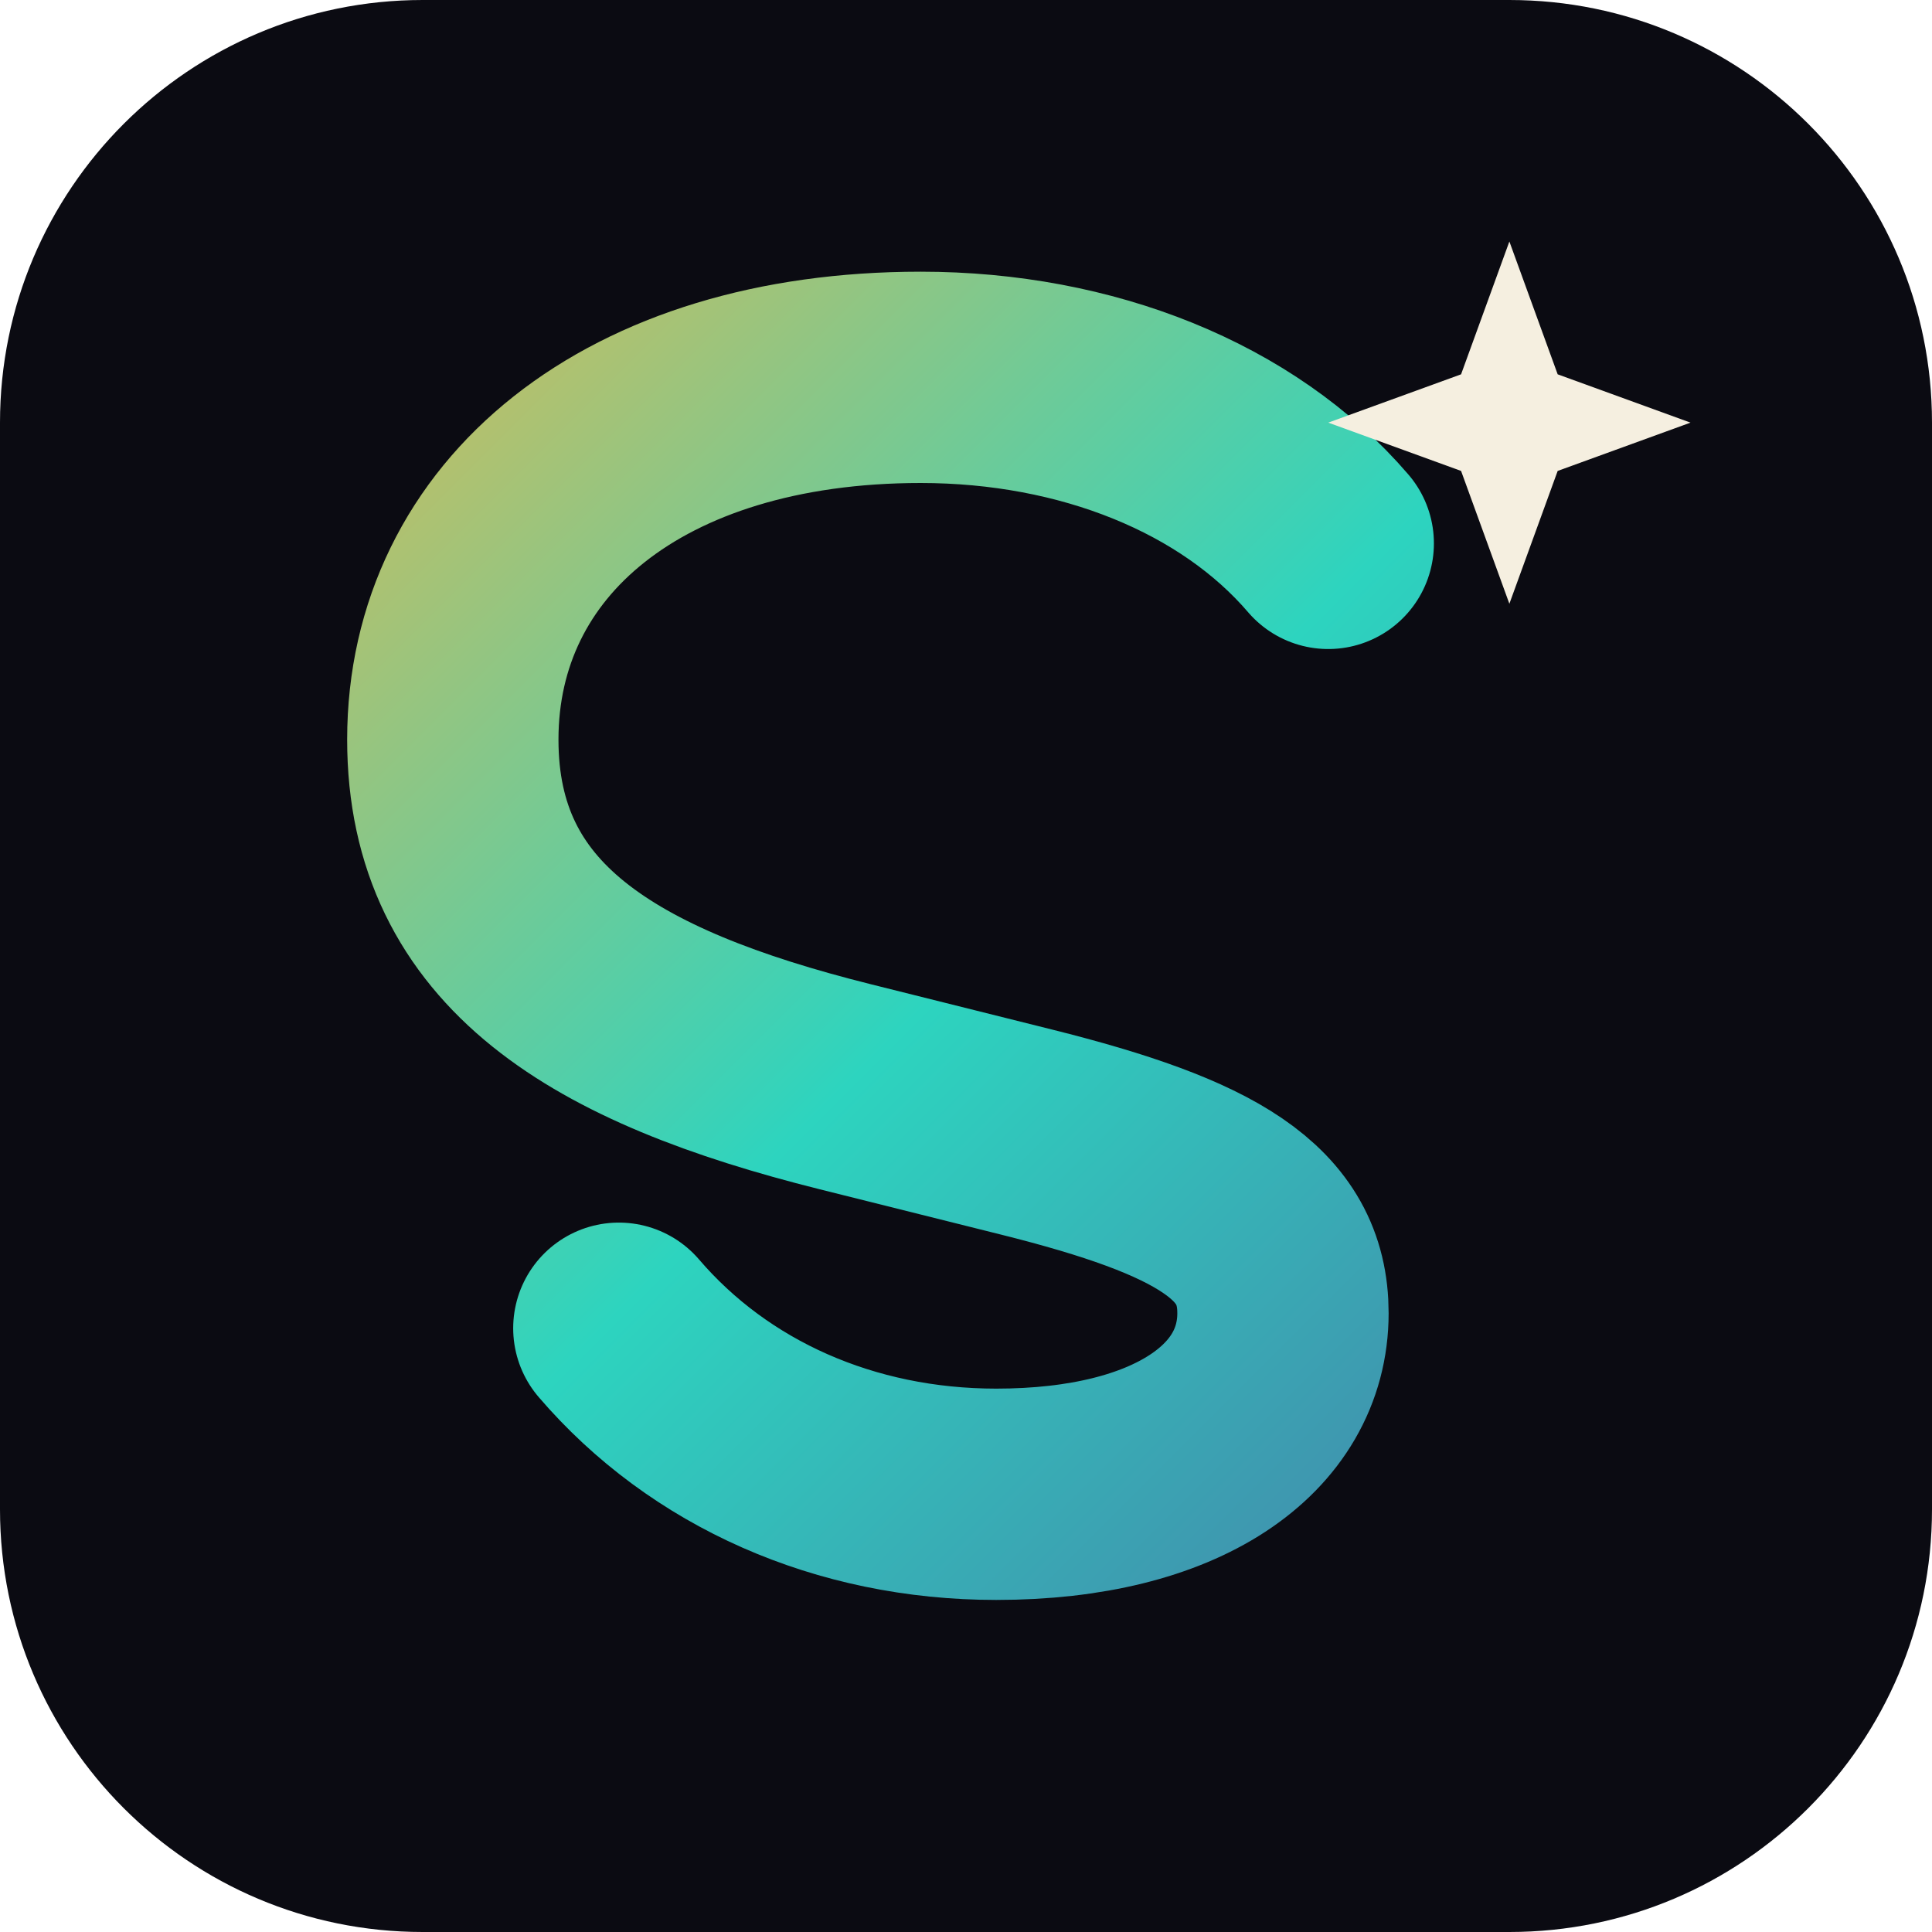
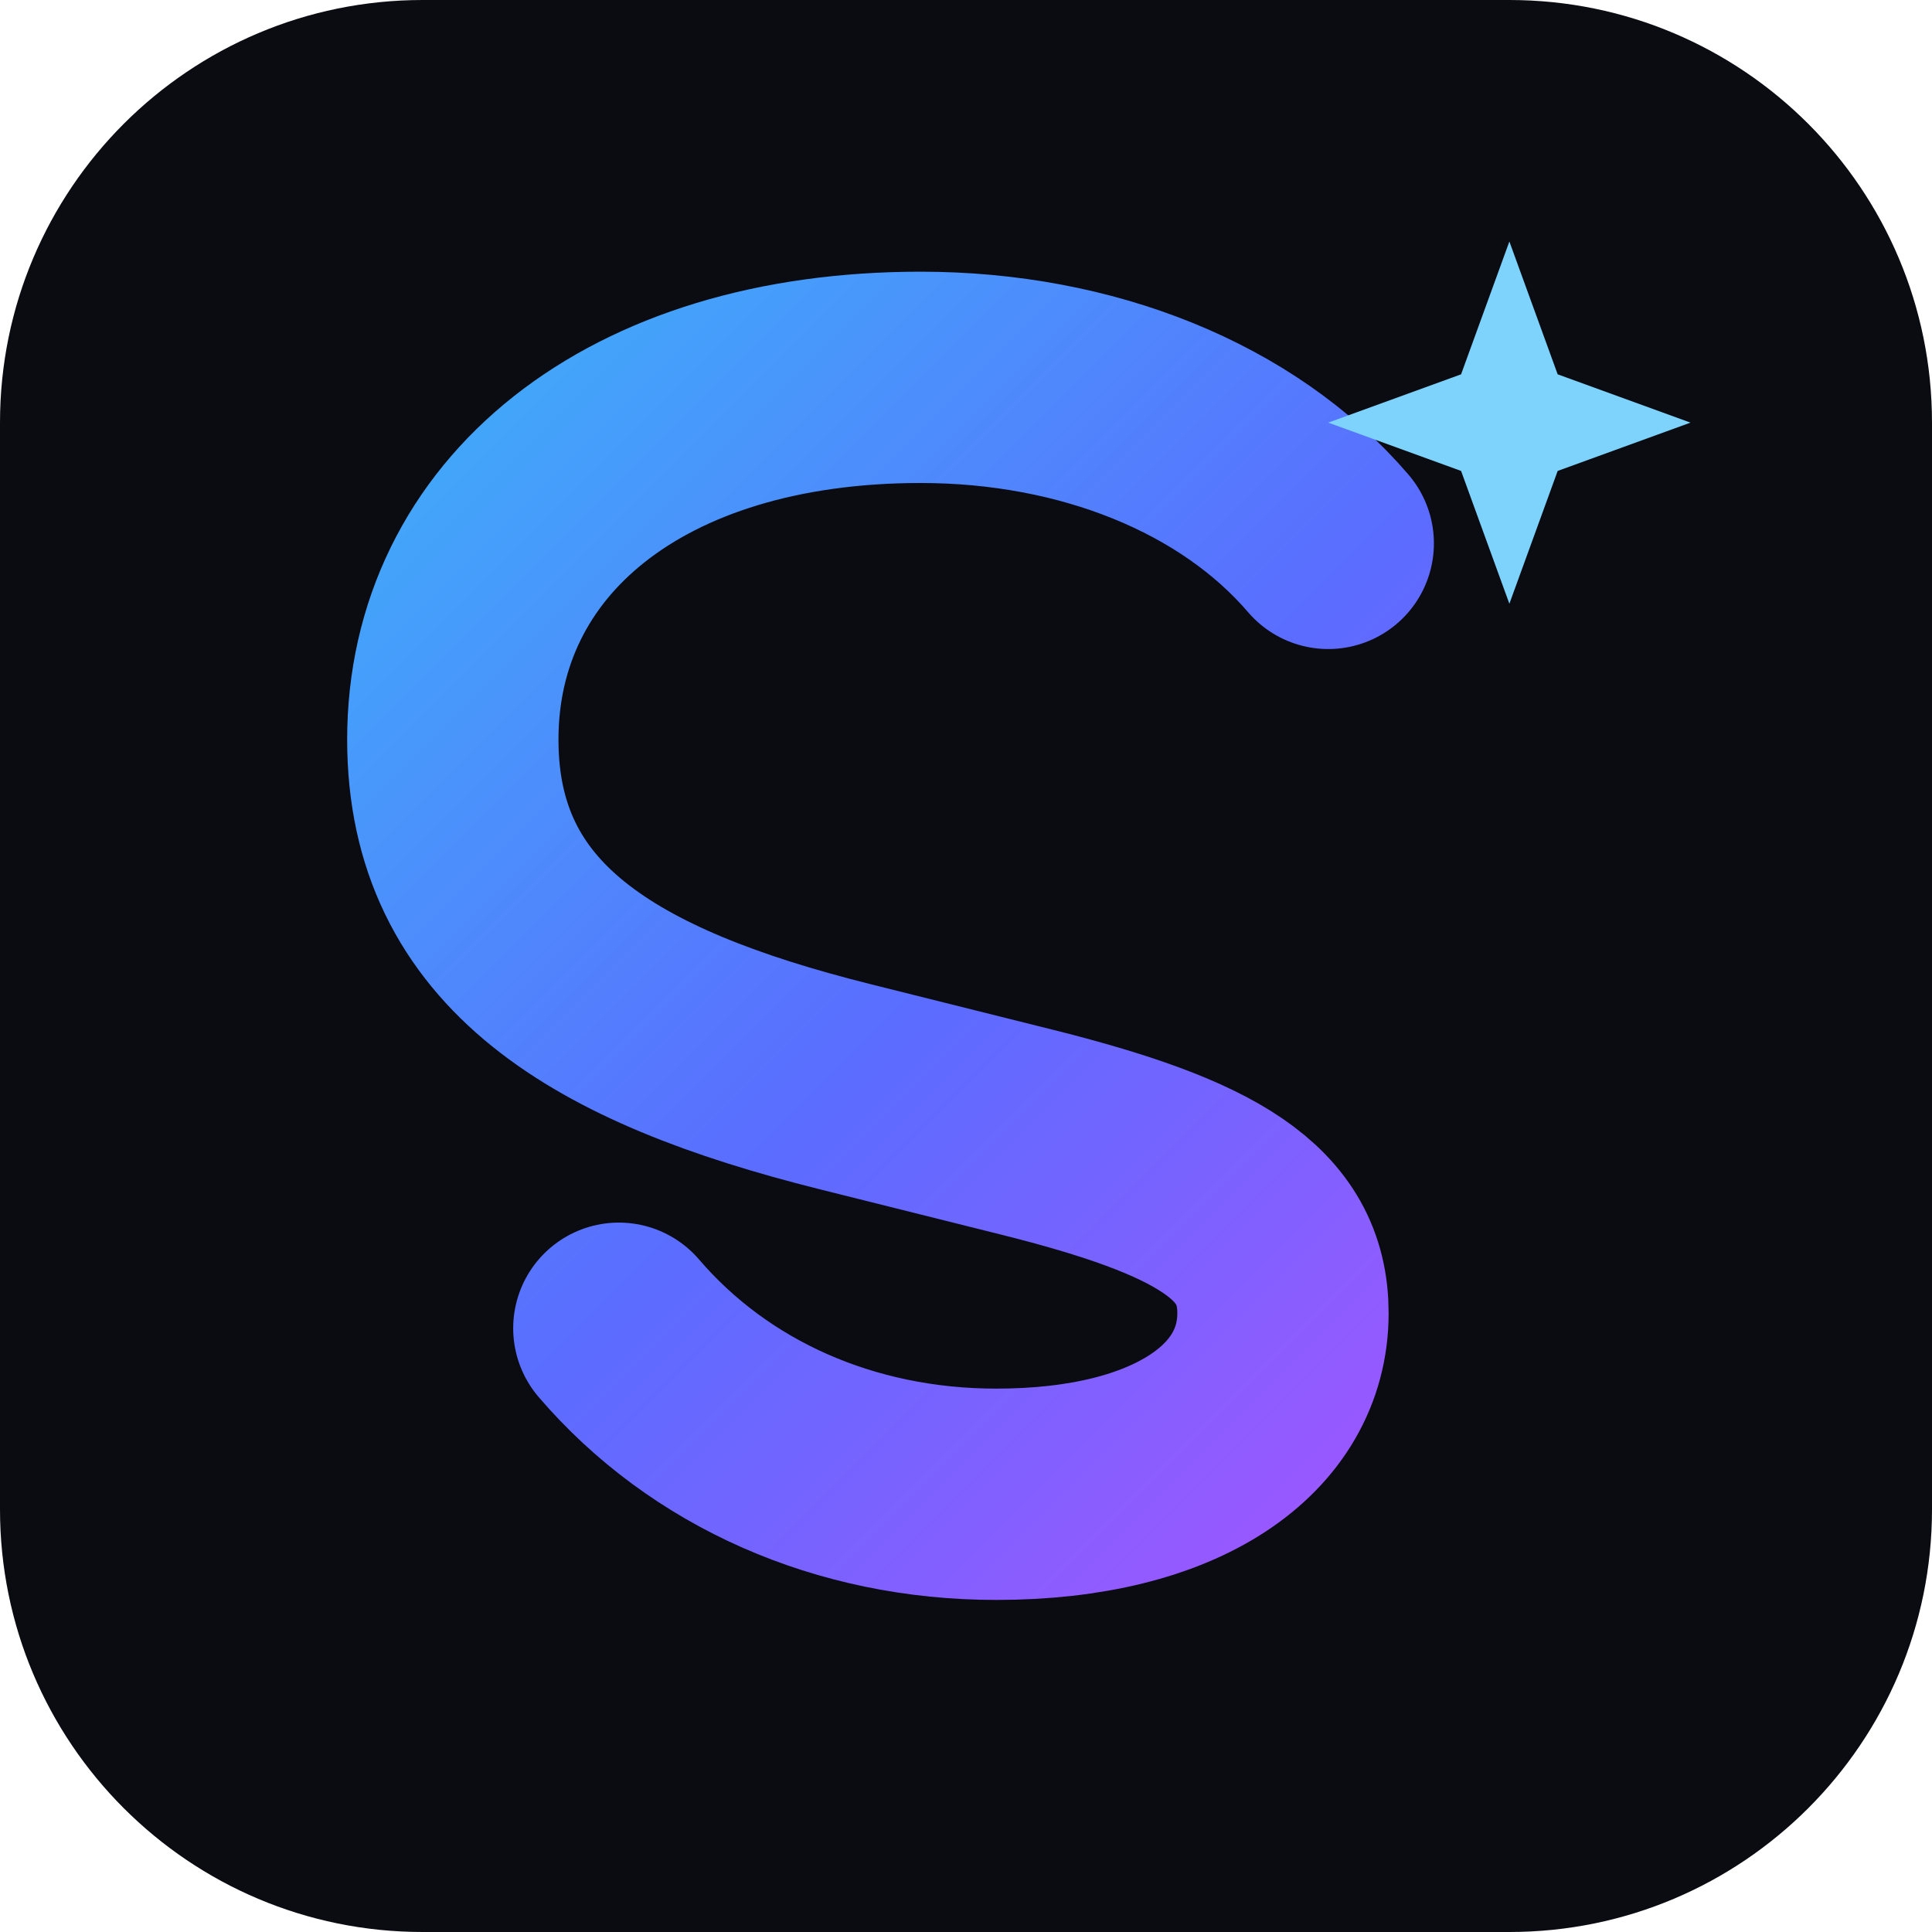
<svg xmlns="http://www.w3.org/2000/svg" viewBox="0 0 64 64" fill="none">
  <rect width="64" height="64" rx="14" fill="#0b0b12" />
  <defs>
    <linearGradient id="g" x1="8" y1="8" x2="56" y2="56" gradientUnits="userSpaceOnUse">
-       <stop offset="0" stop-color="#E8B94E" />
-       <stop offset="0.5" stop-color="#2DD4BF" />
-       <stop offset="1" stop-color="#4A6FA5" />
+       <stop offset="0" stop-color="#38bdf8" />
+       <stop offset="0.5" stop-color="#5b6cff" />
+       <stop offset="1" stop-color="#c04cff" />
    </linearGradient>
  </defs>
  <path d="M44 18c-3-3.5-8-5.5-13.5-5.5C21 12.5 15 17.5 15 24.5c0 6.5 5 9.5 13 11.5l6 1.5c6 1.5 8.5 3 8.5 6 0 3.5-3.5 6-9.5 6-5 0-9.5-2-12.5-5.5" stroke="url(#g)" stroke-width="7" stroke-linecap="round" stroke-linejoin="round" />
-   <path d="M50 8l1.6 4.4L56 14l-4.4 1.6L50 20l-1.6-4.4L44 14l4.4-1.6L50 8z" fill="#F5EFE0" />
+   <path d="M50 8l1.6 4.4L56 14l-4.4 1.6L50 20l-1.6-4.4L44 14l4.4-1.6L50 8z" fill="#7dd3fc" />
</svg>
